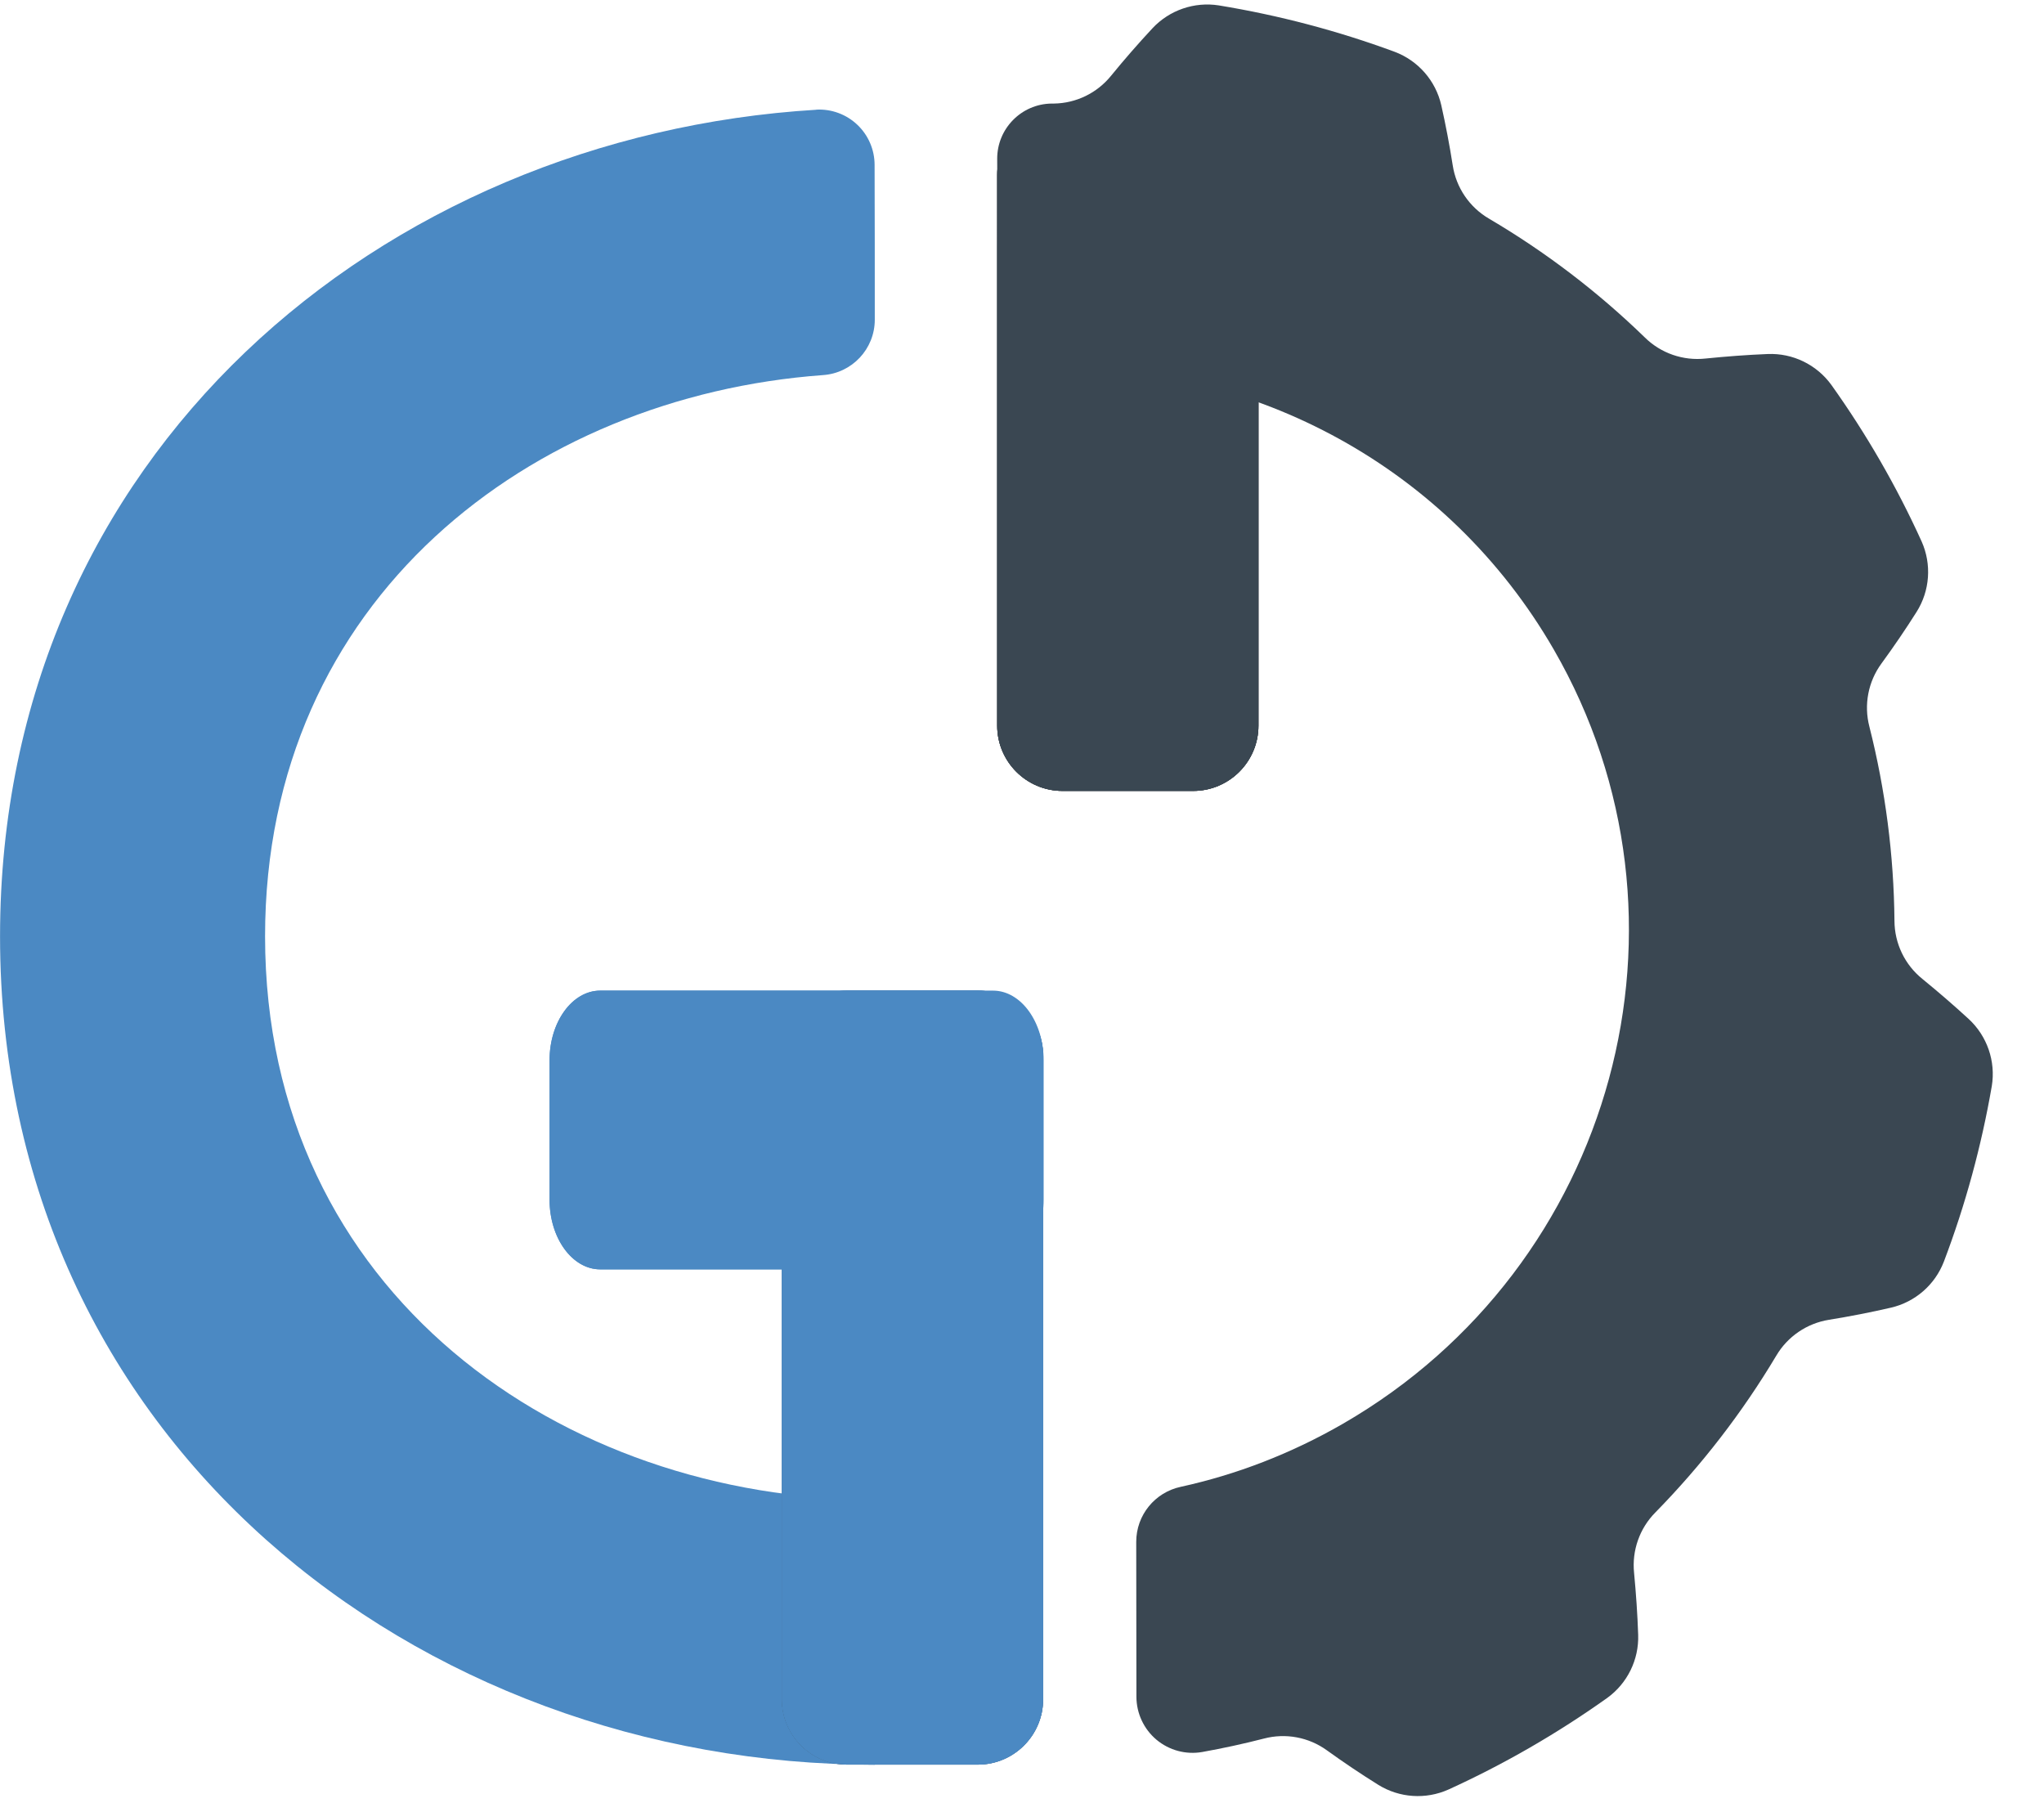
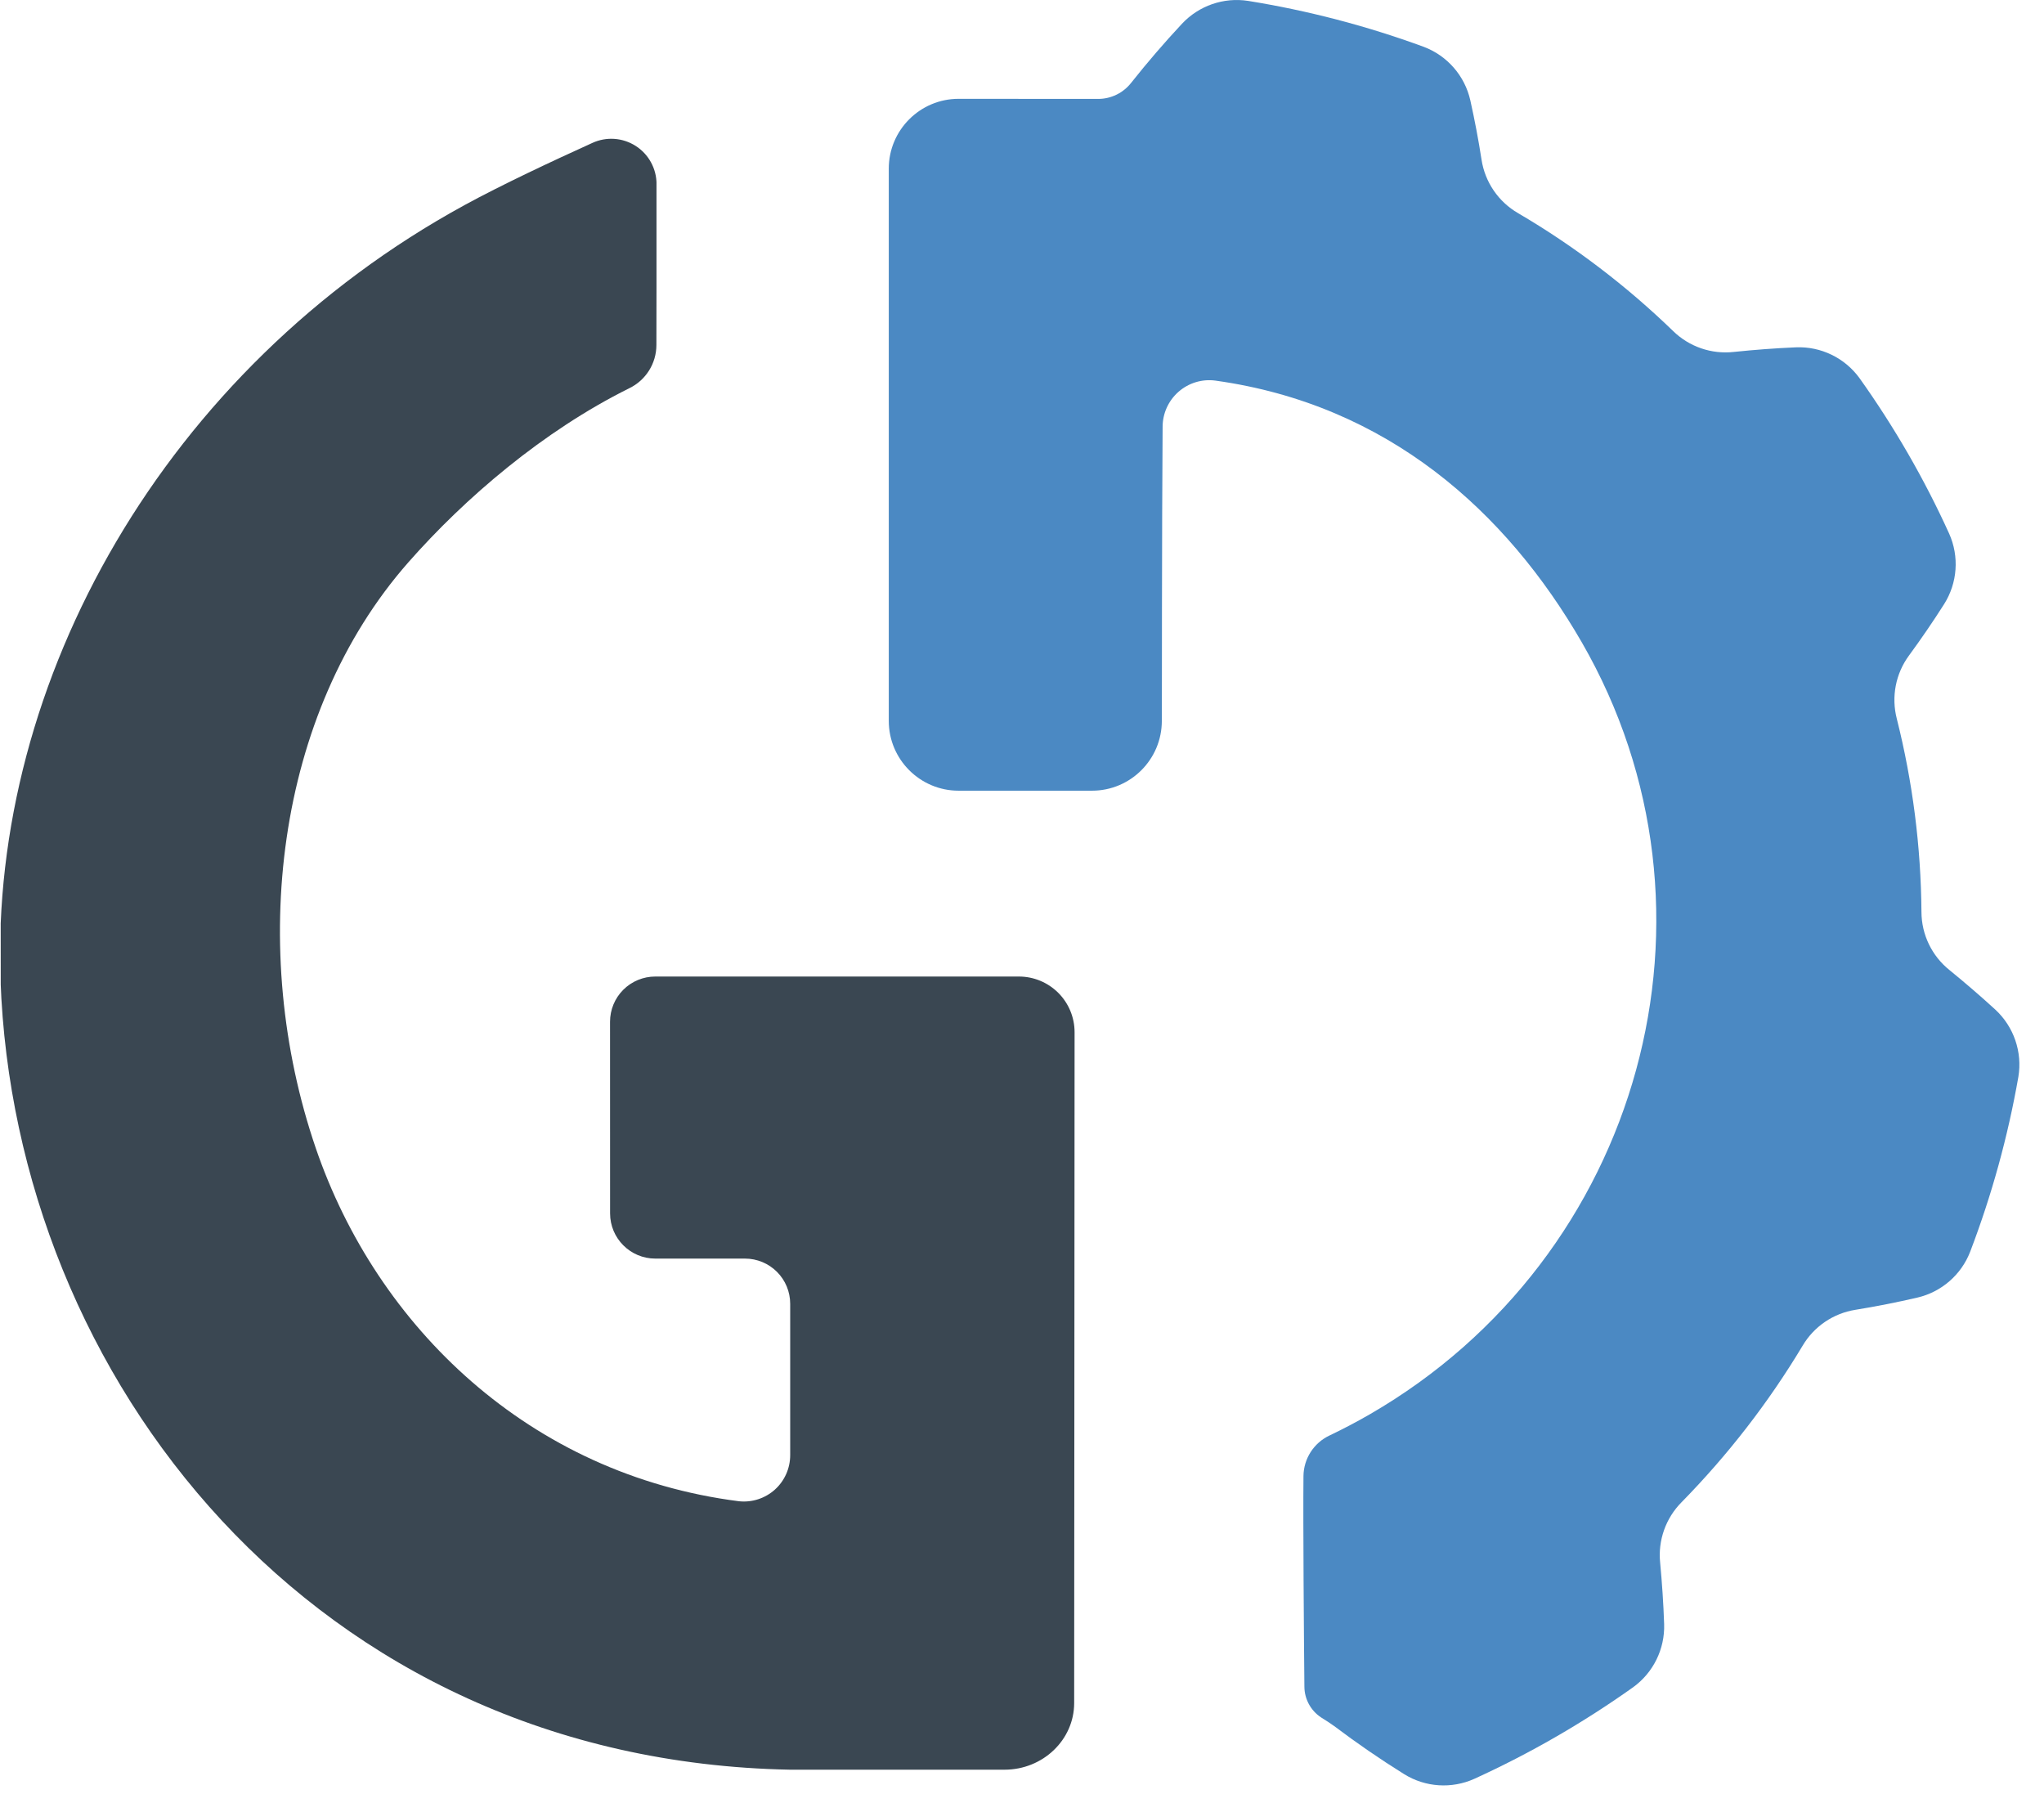
- <svg xmlns="http://www.w3.org/2000/svg" xmlns:ns1="https://www.affinity.studio/" width="100%" height="100%" viewBox="0 0 44 39" version="1.1" xml:space="preserve" style="fill-rule:evenodd;clip-rule:evenodd;stroke-linejoin:round;stroke-miterlimit:2;">
-   <g id="D">
-     <path id="D-POST" ns1:id="D POST" d="M25.684,2.364c0.776,0 1.406,0.63 1.406,1.406l0,11.848c0,0.776 -0.63,1.406 -1.406,1.406l-2.812,0c-0.776,0 -1.406,-0.63 -1.406,-1.406l0,-11.848c0,-0.776 0.63,-1.406 1.406,-1.406l2.812,0Z" />
+ <svg xmlns="http://www.w3.org/2000/svg" width="100%" height="100%" viewBox="0 0 44 39" version="1.1" xml:space="preserve" style="fill-rule:evenodd;clip-rule:evenodd;stroke-linejoin:round;stroke-miterlimit:2;">
+   <g id="ICON_OUTLINED">
+     <path id="D" d="M25.01,15.516c0,0.829 -0.673,1.503 -1.503,1.503l-2.872,0c-0.829,0 -1.503,-0.673 -1.503,-1.503l0,-11.886c0,-0.829 0.673,-1.503 1.503,-1.503c0,0 2.885,0.002 3.005,0.002c0.276,-0 0.537,-0.127 0.707,-0.343c0.349,-0.44 0.715,-0.866 1.098,-1.276c0.364,-0.388 0.895,-0.572 1.421,-0.491c1.289,0.208 2.554,0.538 3.777,0.987c0.51,0.19 0.889,0.625 1.008,1.155c0.094,0.422 0.175,0.847 0.241,1.275c0.074,0.483 0.363,0.907 0.787,1.152c1.211,0.71 2.33,1.562 3.336,2.536c0.346,0.339 0.826,0.505 1.308,0.451c0.444,-0.046 0.889,-0.08 1.334,-0.099c0.54,-0.023 1.056,0.227 1.373,0.665c0.748,1.05 1.395,2.17 1.928,3.344c0.221,0.493 0.18,1.064 -0.109,1.52c-0.239,0.376 -0.491,0.744 -0.755,1.104c-0.288,0.391 -0.384,0.89 -0.263,1.36c0.342,1.358 0.52,2.754 0.531,4.157c0.001,0.488 0.223,0.95 0.605,1.255c0.336,0.274 0.664,0.556 0.983,0.848c0.4,0.369 0.588,0.915 0.498,1.451c-0.225,1.283 -0.572,2.544 -1.038,3.764c-0.192,0.495 -0.617,0.864 -1.134,0.985c-0.444,0.103 -0.89,0.191 -1.339,0.264c-0.473,0.076 -0.889,0.359 -1.133,0.772c-0.732,1.221 -1.608,2.352 -2.607,3.37c-0.34,0.343 -0.509,0.82 -0.46,1.3c0.041,0.44 0.071,0.881 0.086,1.323c0.017,0.535 -0.233,1.044 -0.667,1.358c-1.075,0.764 -2.22,1.425 -3.42,1.972c-0.488,0.219 -1.053,0.182 -1.508,-0.1c-0.517,-0.322 -1.019,-0.667 -1.505,-1.034c-0.054,-0.041 -0.17,-0.116 -0.288,-0.19c-0.22,-0.147 -0.354,-0.393 -0.356,-0.658c-0.01,-1.017 -0.03,-3.517 -0.02,-4.535c0.004,-0.373 0.221,-0.712 0.558,-0.872c0.293,-0.14 0.583,-0.292 0.869,-0.457c5.86,-3.384 7.905,-10.83 4.563,-16.619c-1.62,-2.805 -4.171,-5.114 -7.887,-5.631c-0.287,-0.038 -0.575,0.05 -0.793,0.241c-0.217,0.191 -0.342,0.466 -0.342,0.755c-0.016,2.065 -0.016,6.329 -0.016,6.329Z" style="fill:#4b89c3;" />
    <clipPath id="_clip1">
-       <path d="M25.684,2.364c0.776,0 1.406,0.63 1.406,1.406l0,11.848c0,0.776 -0.63,1.406 -1.406,1.406l-2.812,0c-0.776,0 -1.406,-0.63 -1.406,-1.406l0,-11.848c0,-0.776 0.63,-1.406 1.406,-1.406l2.812,0Z" />
+       <path id="G" d="M0.005,2.988l0.021,35.154l24.127,0l-0.021,-18.124l-10,0l0,-17.031l-14.127,-0Z" />
    </clipPath>
    <g clip-path="url(#_clip1)">
-       <path d="M27.09,8.656l0,6.962c0,0.776 -0.63,1.406 -1.406,1.406l-2.812,0c-0.776,0 -1.406,-0.63 -1.406,-1.406l0,-11.848c0.002,0.926 0.006,2.104 0.021,2.983c0.001,0.319 0.131,0.623 0.361,0.844c0.23,0.221 0.54,0.338 0.858,0.325c1.5,-0.024 2.987,0.228 4.384,0.734Z" style="fill:#3a4752;" />
-       <path d="M25.684,2.364c0.776,0 1.406,0.63 1.406,1.406l0,11.848c0,0.776 -0.63,1.406 -1.406,1.406l-2.812,0c-0.776,0 -1.406,-0.63 -1.406,-1.406l0,-11.848c0,-0.776 0.63,-1.406 1.406,-1.406l2.812,0Z" style="fill:#3a4752;" />
-     </g>
-     <path id="D1" ns1:id="D" d="M22.707,7.922c-0.318,0.013 -0.628,-0.105 -0.858,-0.325c-0.23,-0.221 -0.36,-0.525 -0.361,-0.844c-0.017,-0.994 -0.02,-2.373 -0.022,-3.334c-0.002,-0.649 0.519,-1.18 1.168,-1.19c0.018,0.001 0.036,0.001 0.053,0c0.479,-0.007 0.929,-0.226 1.23,-0.598c0.286,-0.351 0.584,-0.692 0.892,-1.023c0.365,-0.39 0.899,-0.574 1.426,-0.492c1.292,0.212 2.561,0.546 3.787,0.999c0.507,0.191 0.884,0.623 1.004,1.151c0.096,0.428 0.178,0.859 0.246,1.293c0.074,0.482 0.362,0.904 0.784,1.149c1.216,0.716 2.341,1.574 3.352,2.556c0.345,0.34 0.825,0.506 1.307,0.453c0.445,-0.045 0.891,-0.079 1.338,-0.097c0.539,-0.022 1.053,0.228 1.37,0.665c0.754,1.058 1.405,2.185 1.942,3.368c0.22,0.492 0.18,1.062 -0.108,1.518c-0.239,0.378 -0.491,0.748 -0.755,1.109c-0.287,0.391 -0.383,0.89 -0.261,1.36c0.346,1.366 0.527,2.769 0.54,4.18c0.002,0.487 0.223,0.947 0.603,1.252c0.34,0.278 0.672,0.564 0.995,0.861c0.398,0.368 0.585,0.911 0.497,1.446c-0.223,1.288 -0.567,2.554 -1.032,3.778c-0.192,0.498 -0.618,0.868 -1.138,0.989c-0.442,0.102 -0.887,0.189 -1.334,0.261c-0.475,0.076 -0.892,0.36 -1.136,0.774c-0.73,1.223 -1.604,2.355 -2.602,3.373c-0.34,0.343 -0.508,0.821 -0.458,1.302c0.042,0.443 0.073,0.887 0.088,1.331c0.018,0.536 -0.232,1.046 -0.667,1.36c-1.074,0.764 -2.218,1.425 -3.417,1.971c-0.489,0.219 -1.055,0.181 -1.51,-0.101c-0.377,-0.235 -0.746,-0.483 -1.107,-0.743c-0.391,-0.283 -0.888,-0.376 -1.355,-0.253c-0.439,0.113 -0.882,0.209 -1.327,0.289c-0.352,0.062 -0.712,-0.035 -0.986,-0.264c-0.273,-0.229 -0.431,-0.568 -0.432,-0.925c-0.003,-1.029 -0.003,-2.41 -0.004,-3.335c0,-0.572 0.4,-1.065 0.96,-1.184c1.197,-0.262 2.373,-0.713 3.491,-1.358c5.86,-3.384 7.893,-10.851 4.537,-16.664c-2.279,-3.947 -6.459,-6.123 -10.742,-6.056Z" style="fill:#3a4752;" />
-   </g>
-   <g id="G">
-     <path d="M17.574,2.36c0.326,-0.017 0.645,0.101 0.882,0.326c0.237,0.225 0.371,0.537 0.371,0.864c0.004,0.988 0.004,2.365 0.004,3.331c-0,0.631 -0.49,1.152 -1.12,1.193c-6.275,0.46 -12.005,4.813 -12.005,12.079c0,7.696 6.428,12.125 13.125,12.125l0,5.706c-9.847,0 -18.83,-6.983 -18.83,-17.83c0,-10.384 8.232,-17.227 17.574,-17.792Z" style="fill:#4b89c3;" />
-     <path d="M21.049,21.322c0.776,0 1.406,0.63 1.406,1.406l0,13.848c0,0.776 -0.63,1.406 -1.406,1.406l-2.812,0c-0.776,0 -1.406,-0.63 -1.406,-1.406l0,-13.848c0,-0.776 0.63,-1.406 1.406,-1.406l2.812,0Z" style="fill:#3a4651;" />
-     <clipPath id="_clip2">
-       <path d="M21.049,21.322c0.776,0 1.406,0.63 1.406,1.406l0,13.848c0,0.776 -0.63,1.406 -1.406,1.406l-2.812,0c-0.776,0 -1.406,-0.63 -1.406,-1.406l0,-13.848c0,-0.776 0.63,-1.406 1.406,-1.406l2.812,0Z" />
-     </clipPath>
-     <g clip-path="url(#_clip2)">
-       <path d="M16.83,36.576l0,-9.254l4.545,0c0.55,0 1.005,-0.561 1.08,-1.288l0,10.543c0,0.776 -0.63,1.406 -1.406,1.406l-2.219,-0c-0.276,0 -0.55,-0.006 -0.823,-0.019c-0.667,-0.11 -1.177,-0.69 -1.177,-1.388Z" style="fill:#4b89c3;" />
-       <path d="M21.049,21.322c0.776,0 1.406,0.63 1.406,1.406l0,13.848c0,0.776 -0.63,1.406 -1.406,1.406l-2.812,0c-0.776,0 -1.406,-0.63 -1.406,-1.406l0,-13.848c0,-0.776 0.63,-1.406 1.406,-1.406l2.812,0Z" style="fill:#4b89c3;" />
-     </g>
-     <path d="M21.375,21.322c0.602,0 1.091,0.672 1.091,1.5l0,3c0,0.828 -0.489,1.5 -1.091,1.5l-8.454,0c-0.602,0 -1.091,-0.672 -1.091,-1.5l0,-3c0,-0.828 0.489,-1.5 1.091,-1.5l8.454,0Z" style="fill:#4b89c3;" />
-     <clipPath id="_clip3">
-       <path d="M21.375,21.322c0.602,0 1.091,0.672 1.091,1.5l0,3c0,0.828 -0.489,1.5 -1.091,1.5l-8.454,0c-0.602,0 -1.091,-0.672 -1.091,-1.5l0,-3c0,-0.828 0.489,-1.5 1.091,-1.5l8.454,0Z" />
-     </clipPath>
-     <g clip-path="url(#_clip3)">
-       <path d="M21.375,27.322l-8.454,0c-0.602,0 -1.091,-0.672 -1.091,-1.5l0,-3c0,-0.828 0.489,-1.5 1.091,-1.5l8.128,0c0.776,0 1.406,0.63 1.406,1.406l0,3.306c-0.075,0.728 -0.53,1.288 -1.08,1.288Z" style="fill:#4b89c3;" />
+       <path d="M17.01,31.321c0,0.283 -0.12,0.553 -0.33,0.742c-0.211,0.189 -0.492,0.28 -0.773,0.25c-4.505,-0.574 -7.794,-3.752 -9.11,-7.602c-1.458,-4.261 -0.876,-9.345 1.992,-12.606c1.219,-1.386 2.902,-2.827 4.754,-3.747c0.358,-0.172 0.587,-0.534 0.587,-0.932c0.003,-0.845 0.003,-2.337 0.003,-3.464c0,-0.332 -0.169,-0.642 -0.449,-0.821c-0.28,-0.179 -0.632,-0.204 -0.934,-0.064c-0.865,0.392 -1.961,0.906 -2.749,1.337c-6.452,3.525 -10.218,10.239 -9.99,16.677c0.302,8.564 6.736,16.804 16.997,17l4.615,0c0.828,0 1.5,-0.643 1.5,-1.435c0,0 0.007,-10.779 0.009,-14.438c0,-0.318 -0.126,-0.623 -0.351,-0.848c-0.225,-0.225 -0.53,-0.351 -0.847,-0.351c-2.002,-0 -5.988,-0 -7.829,-0c-0.258,-0 -0.506,0.103 -0.688,0.285c-0.183,0.183 -0.285,0.43 -0.285,0.688c0,1.133 0,2.993 0.001,4.125c0,0.537 0.436,0.973 0.973,0.973c0.59,-0 1.341,-0 1.931,-0c0.258,-0 0.506,0.103 0.688,0.285c0.183,0.183 0.285,0.43 0.285,0.688c-0,0.923 -0,2.307 -0,3.257Z" style="fill:#3a4752;" />
    </g>
  </g>
</svg>
